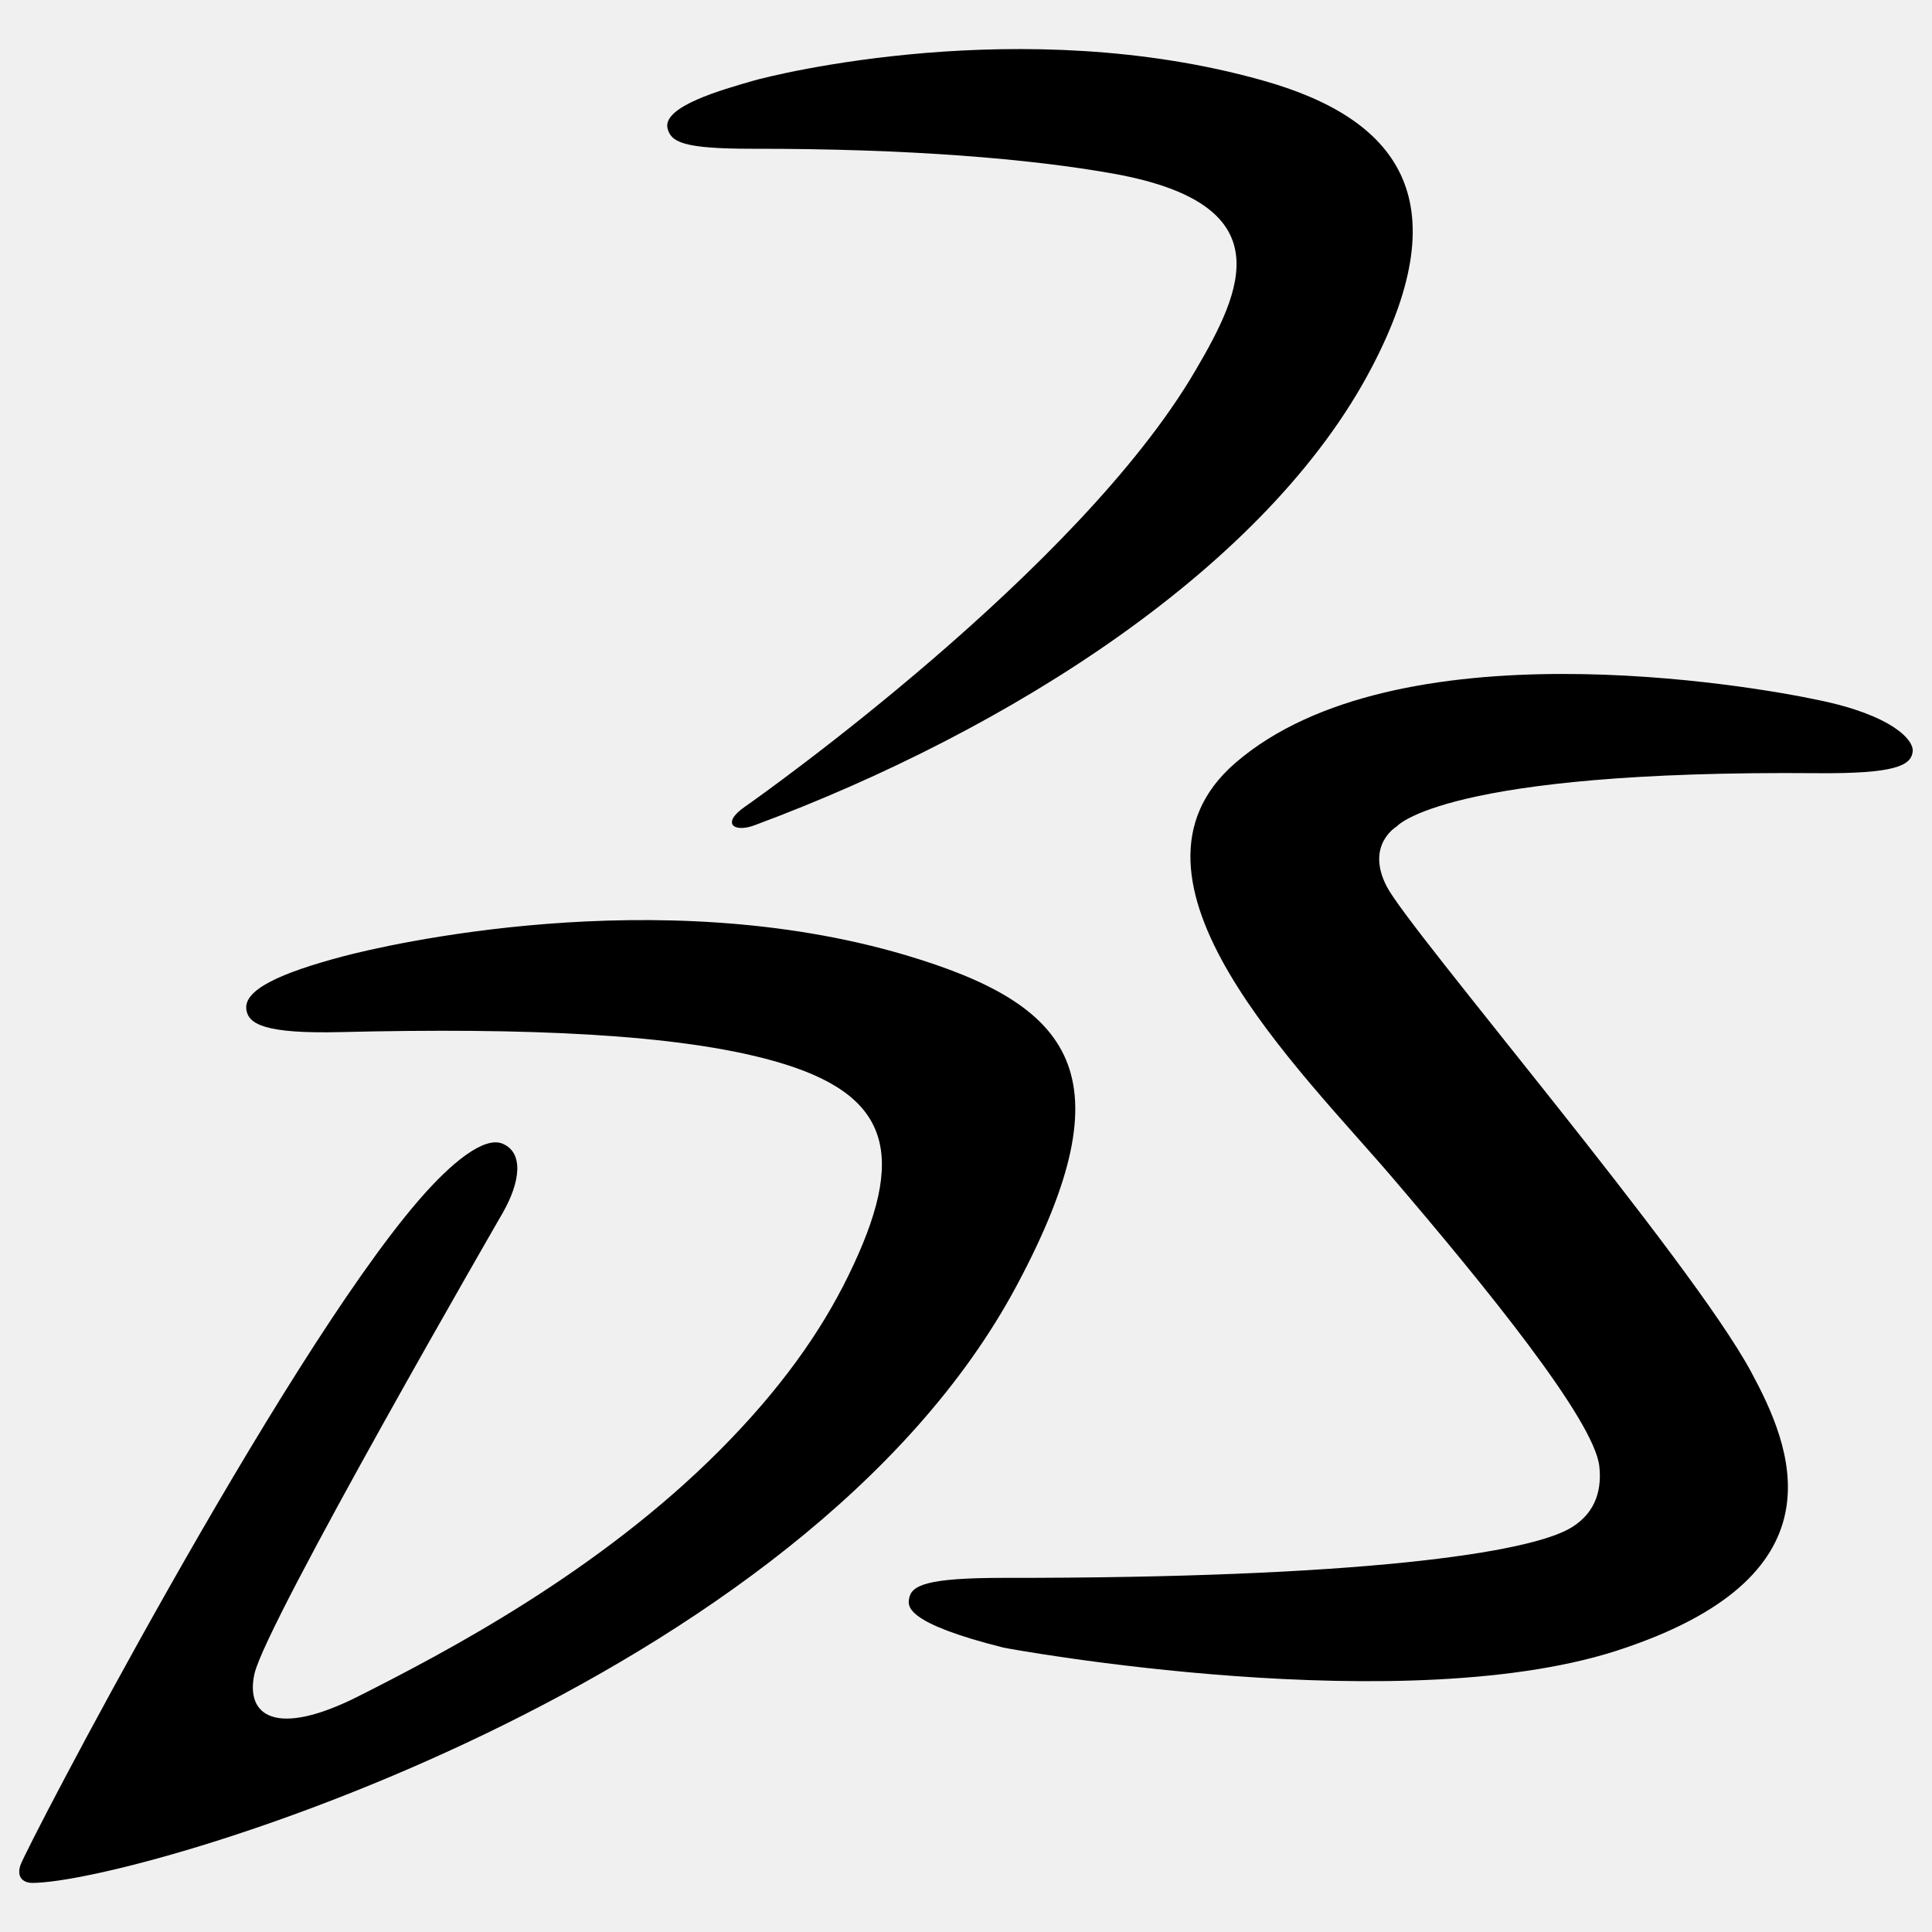
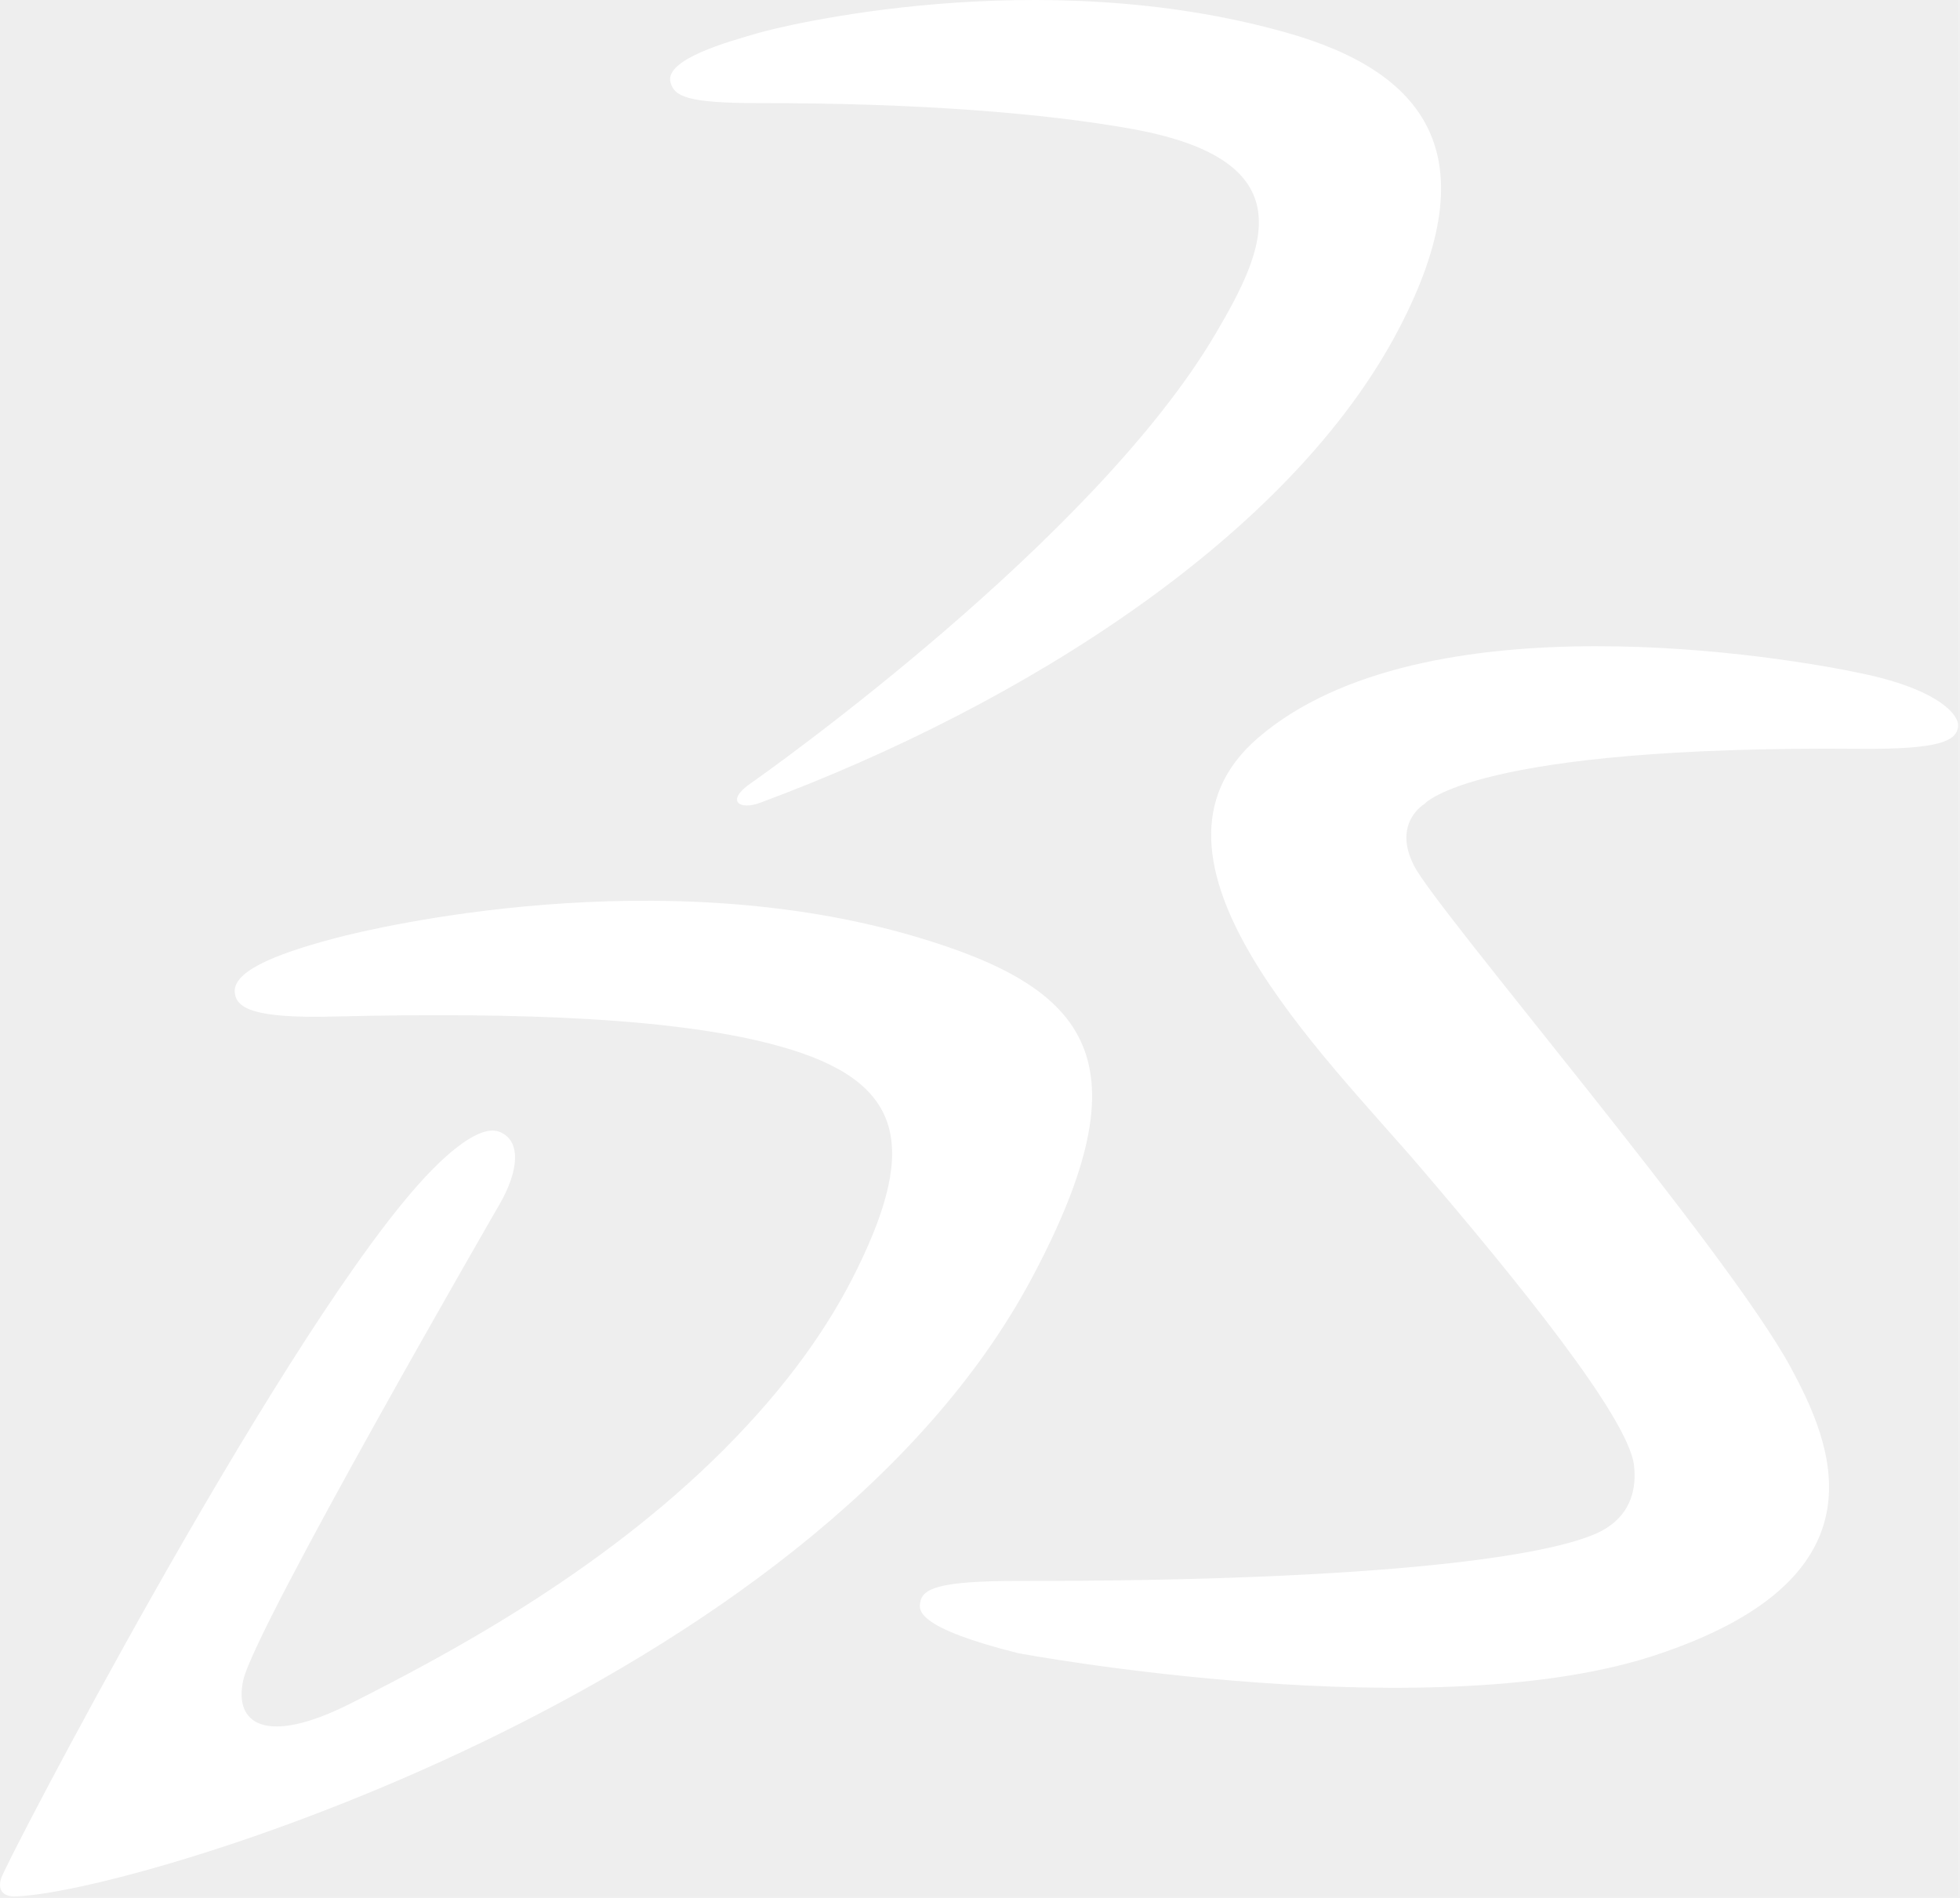
- <svg xmlns="http://www.w3.org/2000/svg" version="1.1" x="0px" y="0px" viewBox="0 0 1000 1000" enable-background="new 0 0 1000 1000" xml:space="preserve">
-   <g>
-     <g id="_x32_069a460dcf28295e231f3111e04100d">
-       <path d="M990,389.1c-0.9,7.2-9.2,11.4-49.1,11.1c-193.7-1.7-218,27.6-218,27.6s-16.3,9.5-5.1,31.1c12,23.1,157.3,192.9,188.7,251.4c20.4,37.9,49.1,103.6-64.9,142.5c-111.6,38.9-320.8,0.4-322.2,0c-50.7-12.7-49.5-21.4-48.9-25.1c1-7.2,9.1-11,49-11c183.8,0.2,272.6-12.8,294.1-26.2c13.2-8.2,15.4-20.7,14.2-31.6c-2.7-24-59.6-93.8-106.6-148.8c-48.3-56.6-151-155.3-81.8-215.2c83.1-71.8,266.2-40.2,302-32.5C979.4,370.2,990.8,383.1,990,389.1z M389.6,77c80.9-0.1,143.8,5.2,186.8,12.9c87.6,15.8,67,60,42.1,102.3c-60.4,103-223.5,218.8-233,225.4c-12.4,8.6-5.6,13.6,5.2,9.5C523,377.9,656.3,293.1,710.1,190c45.7-87.4,12.9-128.9-56.7-148.4c-124.3-35-253.1-2.9-263.9,0.3c-15.5,4.5-46.6,13.1-44,24.5C347.3,73.6,353.5,77,389.6,77z M468.5,494.3c-128.9-38.1-269.5-5-290.9,0.7c-32.5,8.6-51.5,17.3-50.1,27.5c1,7.5,9.3,12.7,49.2,11.7c95.1-2.3,173.8,0.9,223.6,14.9c61.7,17.2,69.3,49,38.7,111.4c-14.1,28.8-35,58.6-66.6,90.3c-63.1,63.3-142,104.5-186.5,127c-43.2,21.9-59,10.3-54.2-11.4c5.9-26.5,128.5-238.6,128.5-238.6c9.2-16.1,10.9-31.2,0-35.8c-9.3-4-26.1,9.1-43.6,29.4C145,704.4,13,957.3,10.5,965.6c-2.4,7.9,3.8,9,6.2,9c55.9-0.4,398.9-101.9,509.6-309.3C584.6,556.1,555.1,520,468.5,494.3z" />
-     </g>
+ <svg xmlns="http://www.w3.org/2000/svg" width="100%" height="100%" viewBox="0 0 981 950" version="1.1" xml:space="preserve" style="fill-rule:evenodd;clip-rule:evenodd;stroke-linejoin:round;stroke-miterlimit:1.414;">
+   <g transform="matrix(1.02519,0,0,1.02506,0,-3.33898e-17)">
+     <rect x="0" y="0" width="956" height="926" style="fill-opacity:0.01;" />
+   </g>
+   <g transform="matrix(1,0,0,1,-9.95755,-25.3923)">
+     <path d="M990,389.1C989.1,396.3 980.8,400.5 940.9,400.2C747.2,398.5 722.9,427.8 722.9,427.8C722.9,427.8 706.6,437.3 717.8,458.9C729.8,482 875.1,651.8 906.5,710.3C926.9,748.2 955.6,813.9 841.6,852.8C730,891.7 520.8,853.2 519.4,852.8C468.7,840.1 469.9,831.4 470.5,827.7C471.5,820.5 479.6,816.7 519.5,816.7C703.3,816.9 792.1,803.9 813.6,790.5C826.8,782.3 829,769.8 827.8,758.9C825.1,734.9 768.2,665.1 721.2,610.1C672.9,553.5 570.2,454.8 639.4,394.9C722.5,323.1 905.6,354.7 941.4,362.4C979.4,370.2 990.8,383.1 990,389.1ZM389.6,77C470.5,76.9 533.4,82.2 576.4,89.9C664,105.7 643.4,149.9 618.5,192.2C558.1,295.2 395,411 385.5,417.6C373.1,426.2 379.9,431.2 390.7,427.1C523,377.9 656.3,293.1 710.1,190C755.8,102.6 723,61.1 653.4,41.6C529.1,6.6 400.3,38.7 389.5,41.9C374,46.4 342.9,55 345.5,66.4C347.3,73.6 353.5,77 389.6,77ZM468.5,494.3C339.6,456.2 199,489.3 177.6,495C145.1,503.6 126.1,512.3 127.5,522.5C128.5,530 136.8,535.2 176.7,534.2C271.8,531.9 350.5,535.1 400.3,549.1C462,566.3 469.6,598.1 439,660.5C424.9,689.3 404,719.1 372.4,750.8C309.3,814.1 230.4,855.3 185.9,877.8C142.7,899.7 126.9,888.1 131.7,866.4C137.6,839.9 260.2,627.8 260.2,627.8C269.4,611.7 271.1,596.6 260.2,592C250.9,588 234.1,601.1 216.6,621.4C145,704.4 13,957.3 10.5,965.6C8.1,973.5 14.3,974.6 16.7,974.6C72.6,974.2 415.6,872.7 526.3,665.3C584.6,556.1 555.1,520 468.5,494.3Z" style="fill:white;fill-rule:nonzero;" />
  </g>
</svg>
